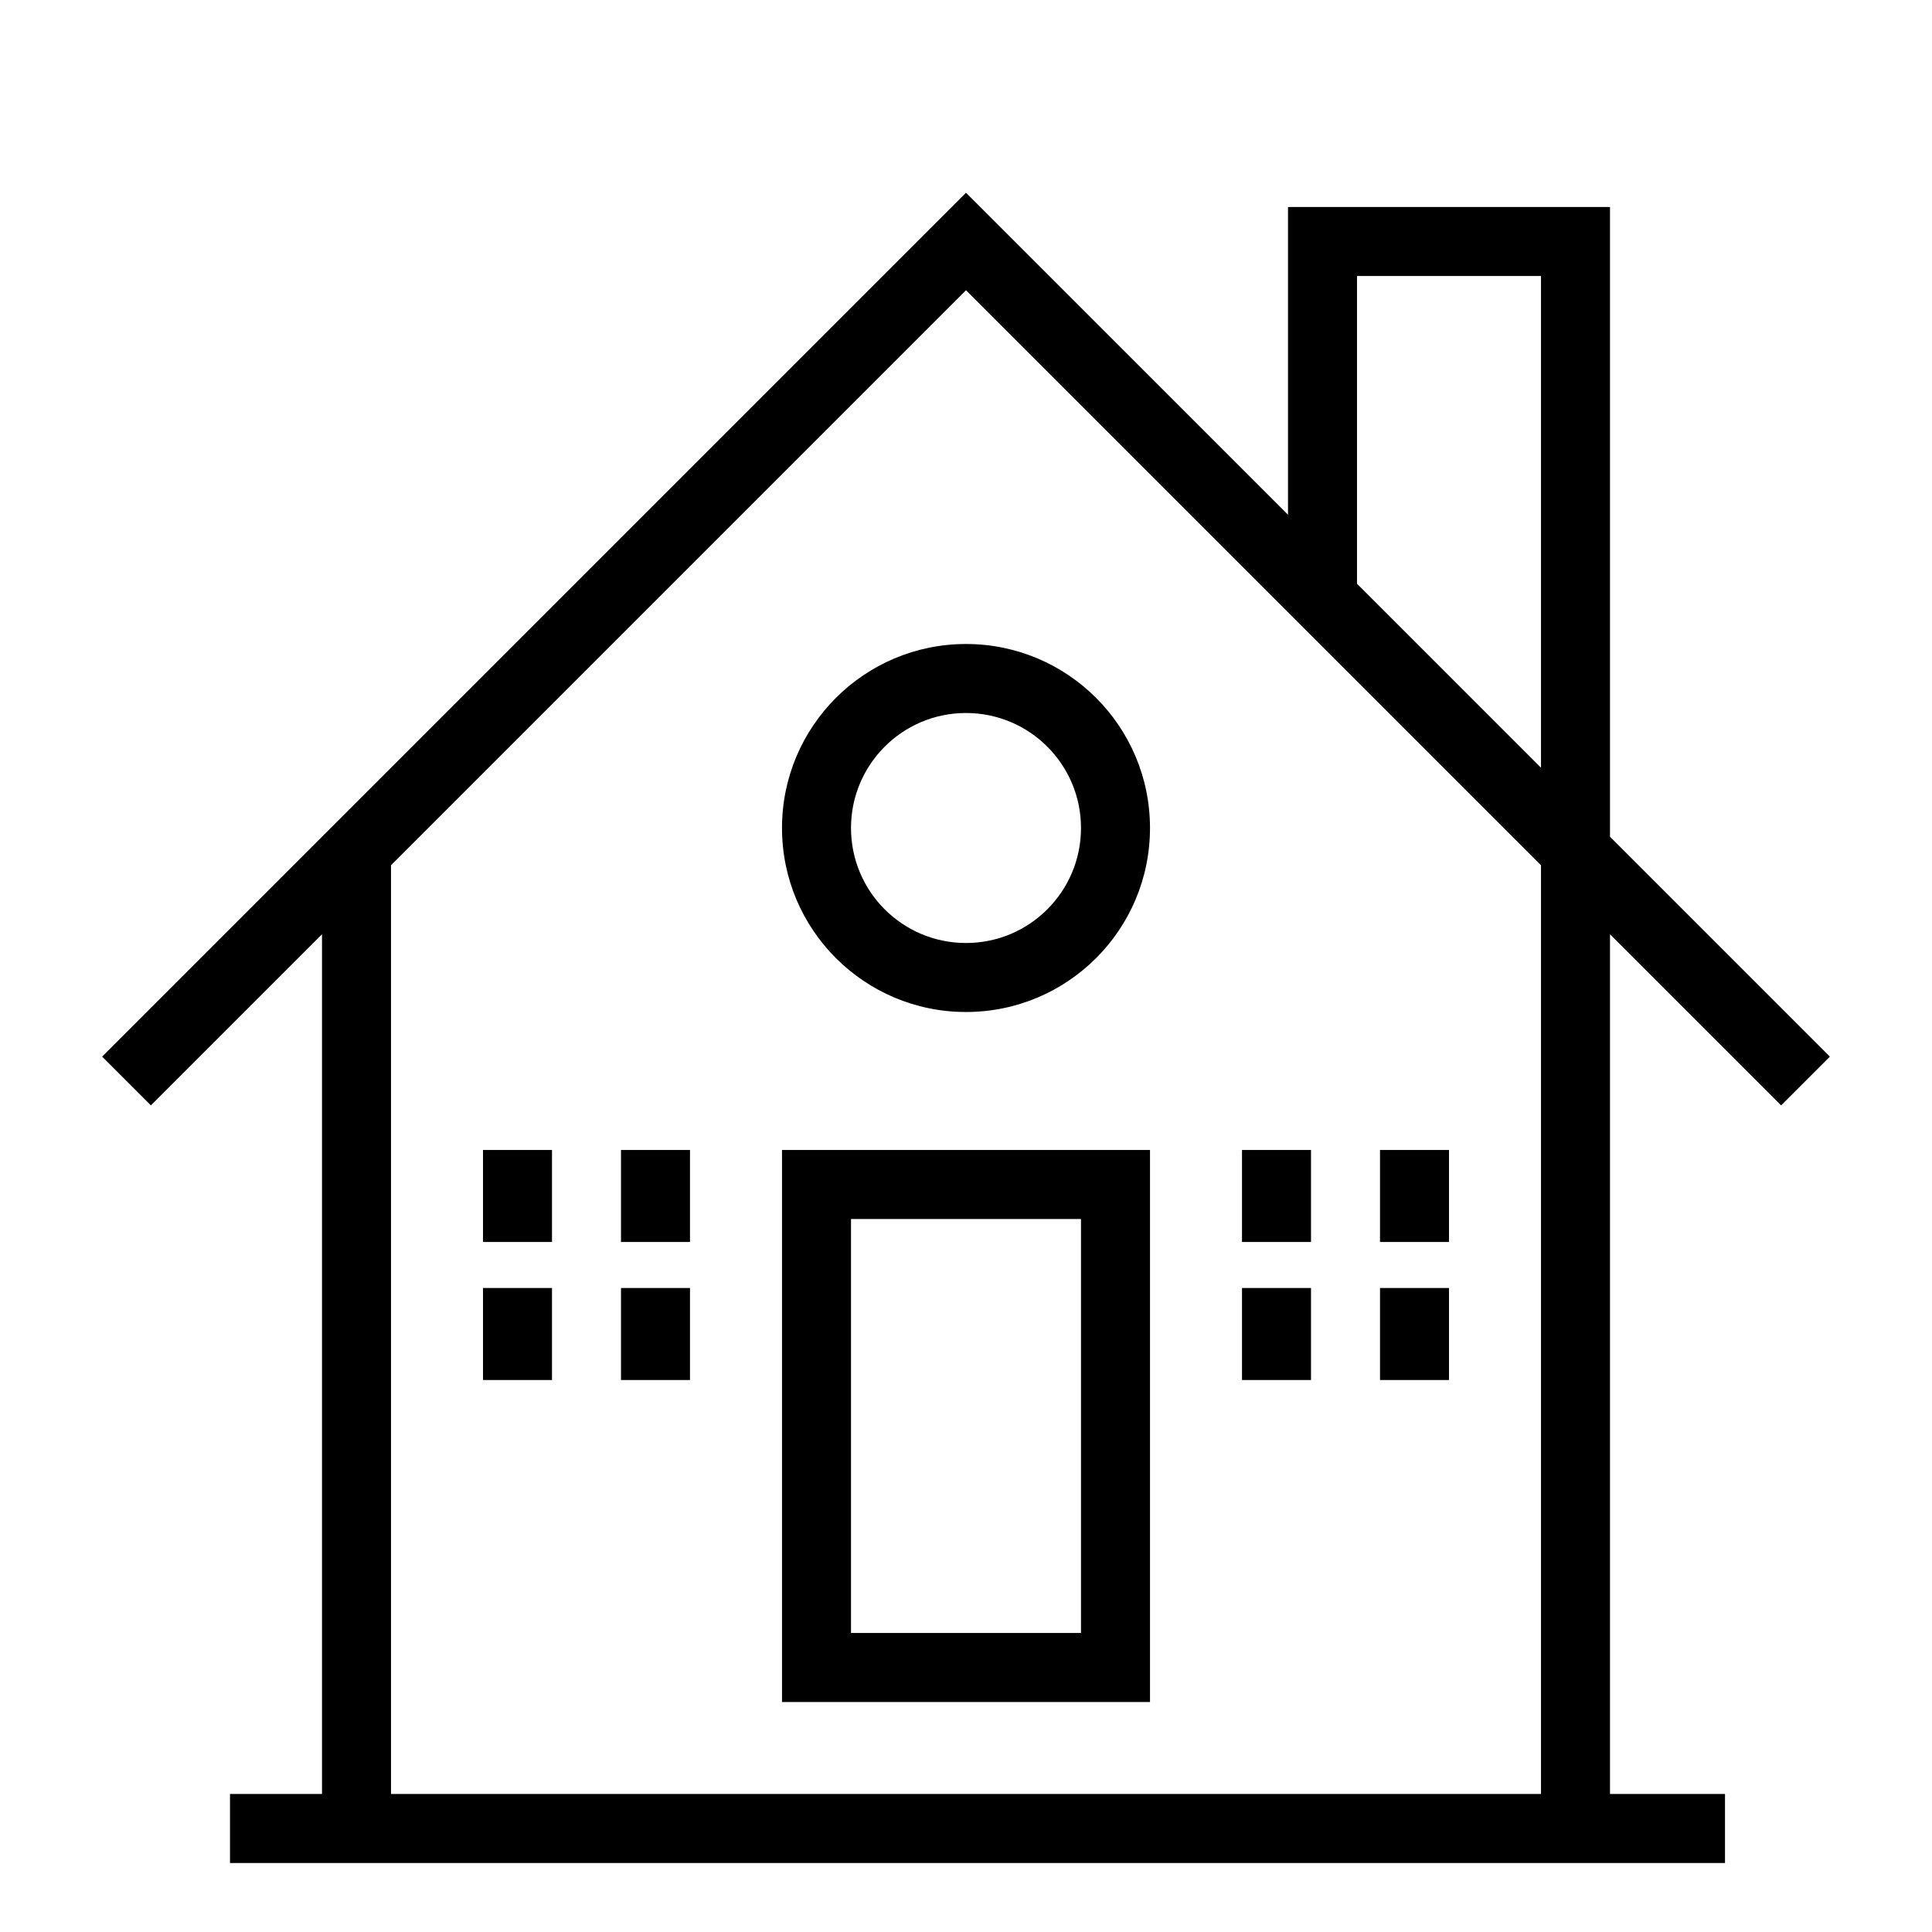
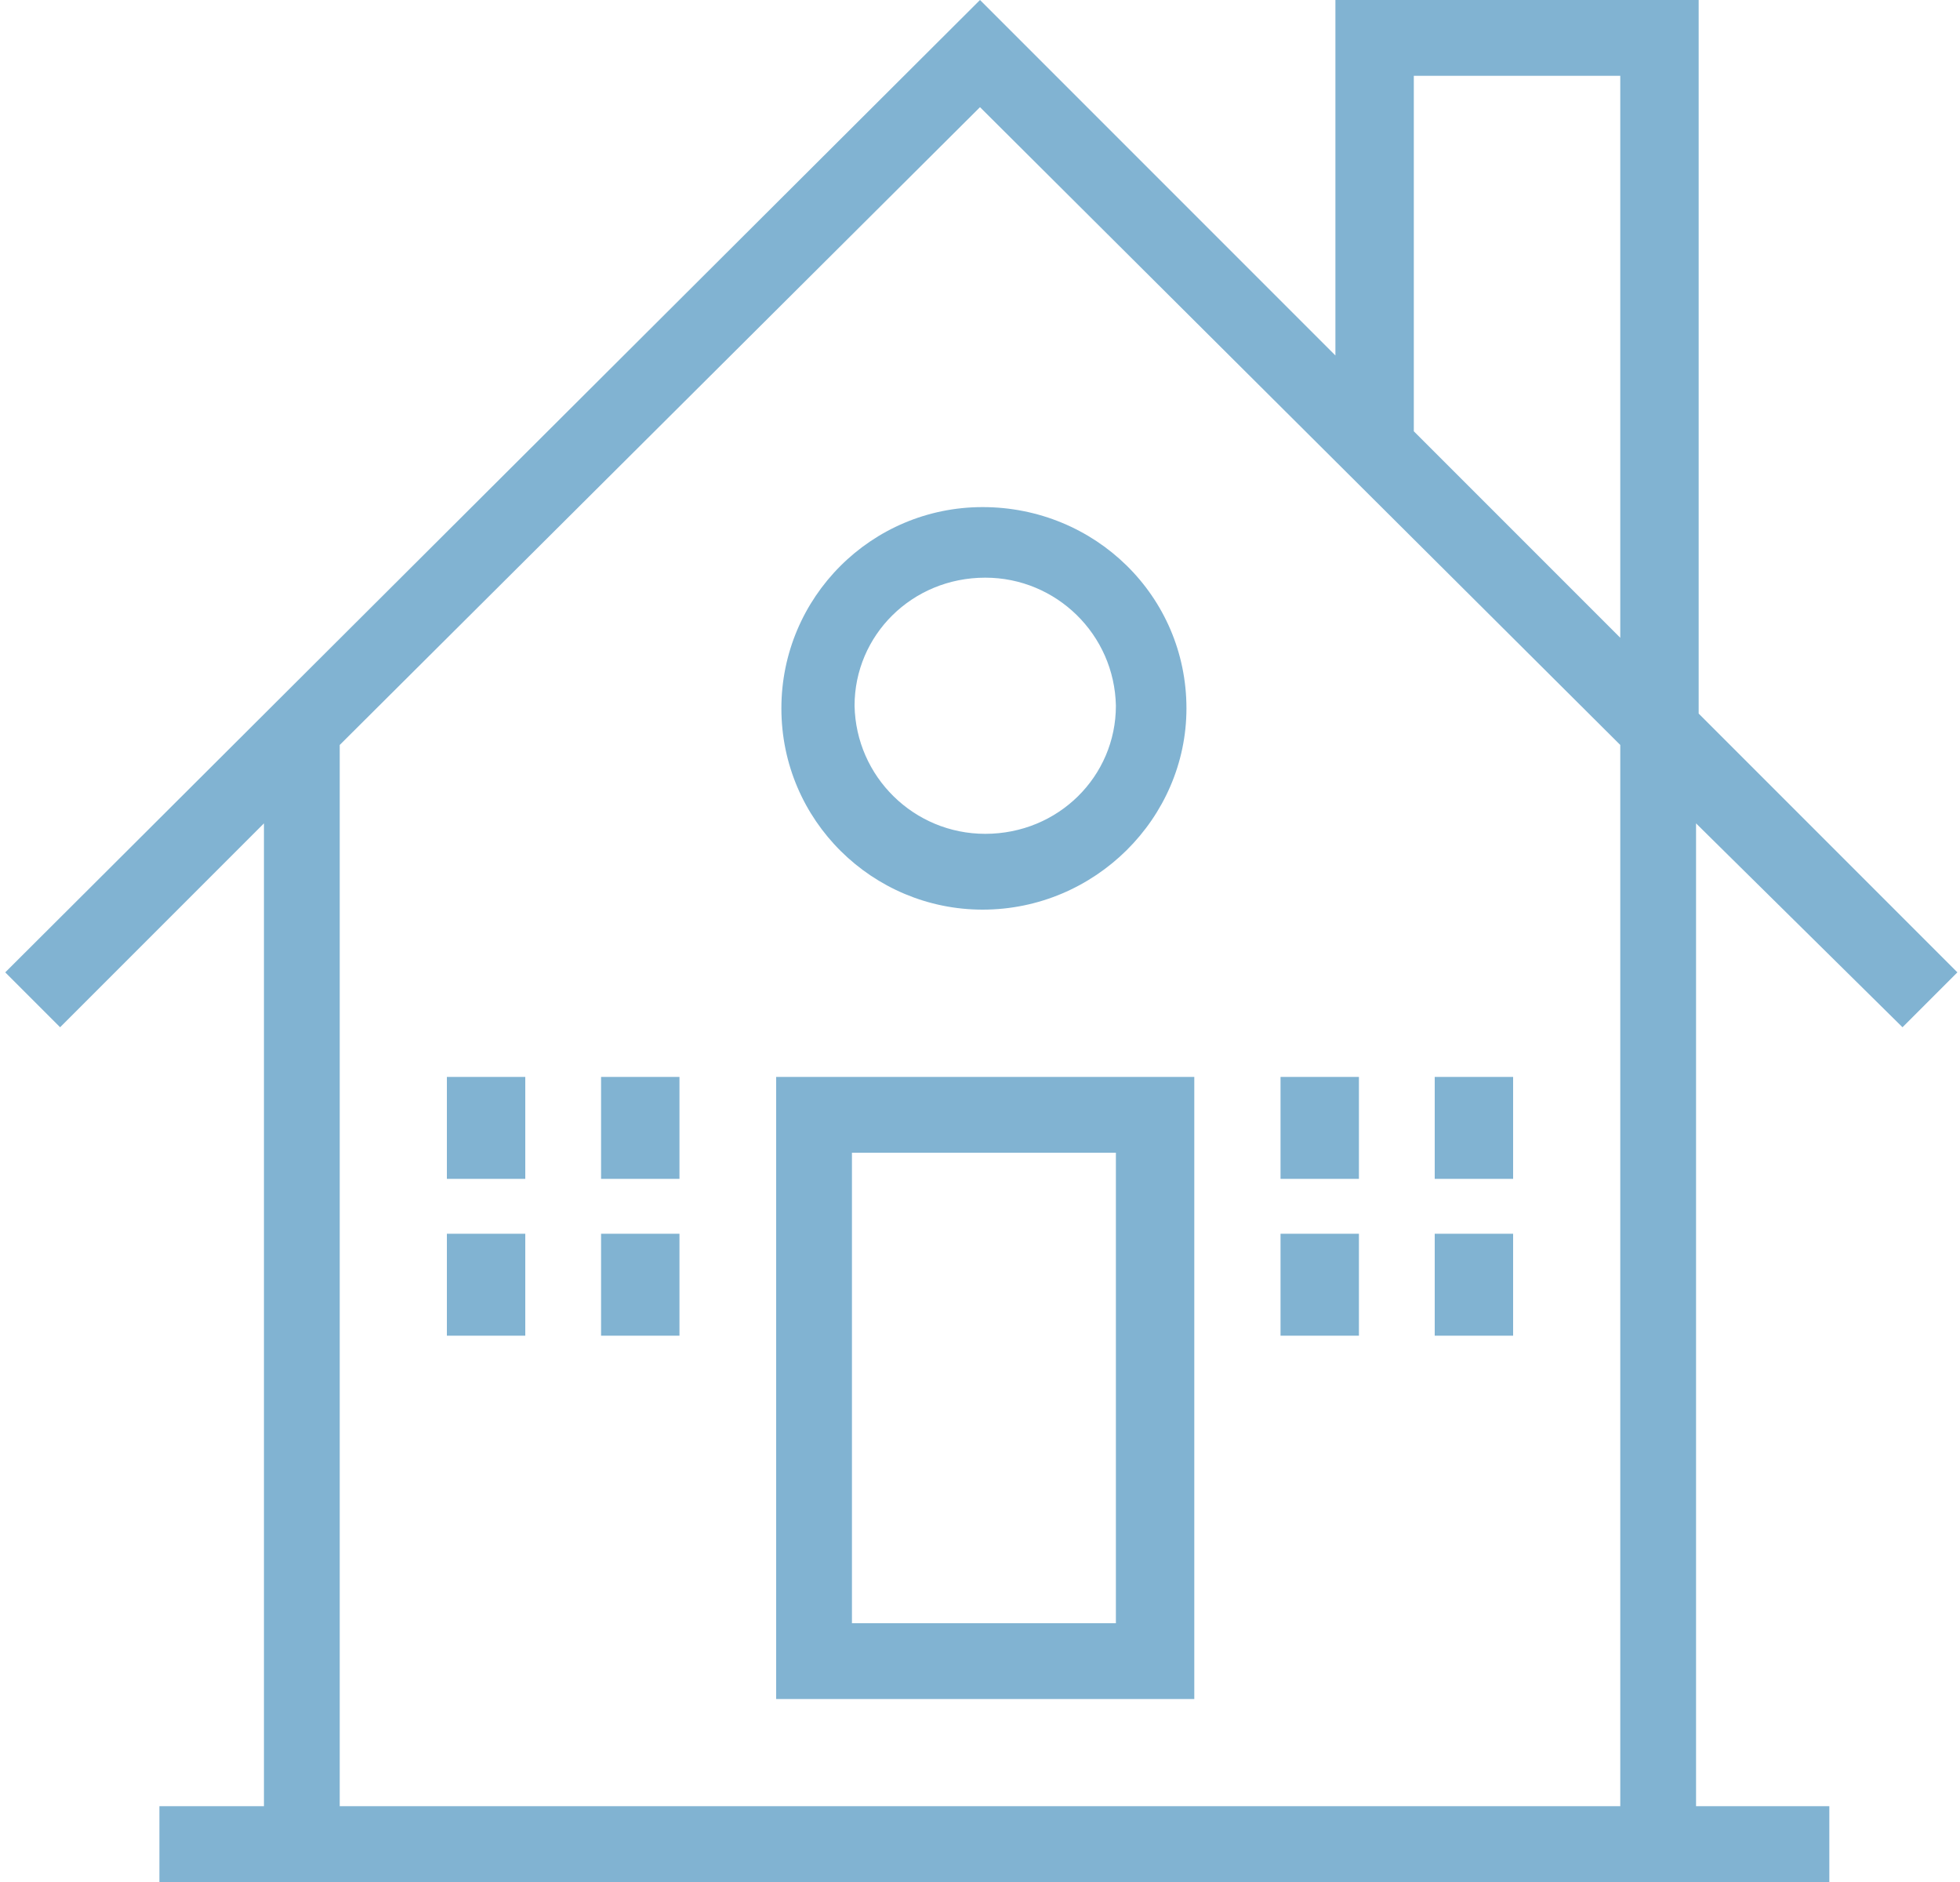
- <svg xmlns="http://www.w3.org/2000/svg" width="84" height="84" fill="none">
-   <path fill-rule="evenodd" clip-rule="evenodd" d="M42 8.38 4.44 45.94l2.12 2.12L14 40.62V78h-4v3h65v-3h-5V40.62l7.44 7.44 2.12-2.12L70 36.38V9H56v13.38l-14-14Zm17 17 8 8V12h-8v13.38Zm8 12.24-25-25-25 25V78h50V37.62ZM34 50v24h16V50H34Zm3 21V53h10v18H37ZM21 50h3v4h-3v-4Zm9 0h-3v4h3v-4Zm-9 6h3v4h-3v-4Zm9 0h-3v4h3v-4Zm24-6h3v4h-3v-4Zm9 0h-3v4h3v-4Zm-9 6h3v4h-3v-4Zm9 0h-3v4h3v-4ZM37 36a5 5 0 1 1 10 0 5 5 0 0 1-10 0Zm5-8a8 8 0 1 0 0 16 8 8 0 0 0 0-16Z" fill="#000" />
+ <svg xmlns="http://www.w3.org/2000/svg" width="75" height="72" fill="none">
+   <path d="M29.7 65h16V41.2h-16V65Zm2.9-20.9h10.1v18H32.6v-18Z" fill="#81B3D2" />
+   <path d="m72.8 39.3 2.1-2.1-9.9-9.9V0H51.1v13.6L37.5 0 .2 37.2l2.1 2.1 7.8-7.8v37.6h-4V72H70v-2.9h-5.1V31.5l7.9 7.8ZM62 69.1H13V28.5L37.5 4.1 62 28.5v40.6Zm0-44.7-7.9-7.9V2.9H62v21.5Z" fill="#81B3D2" />
+   <path d="M29.9 27.1c0 4.3 3.5 7.7 7.7 7.7 4.3 0 7.8-3.5 7.8-7.7 0-4.3-3.5-7.7-7.8-7.7a7.7 7.7 0 0 0-7.7 7.7Zm7.8-5a5 5 0 0 1 5 4.9c0 2.7-2.2 4.9-5 4.9a5 5 0 0 1-5-4.9c0-2.7 2.2-4.9 5-4.9ZM20.1 41.2h-3v3.9h3v-3.9ZM26 41.2h-3v3.9h3v-3.9ZM20.1 47.2h-3v3.9h3v-3.9ZM26 47.2h-3v3.9h3v-3.9ZM52 41.2h-3v3.9h3v-3.9ZM57.9 41.2h-3v3.9h3v-3.9ZM52 47.2h-3v3.9h3v-3.9ZM57.9 47.2h-3v3.9h3v-3.9Z" fill="#81B3D2" />
</svg>
